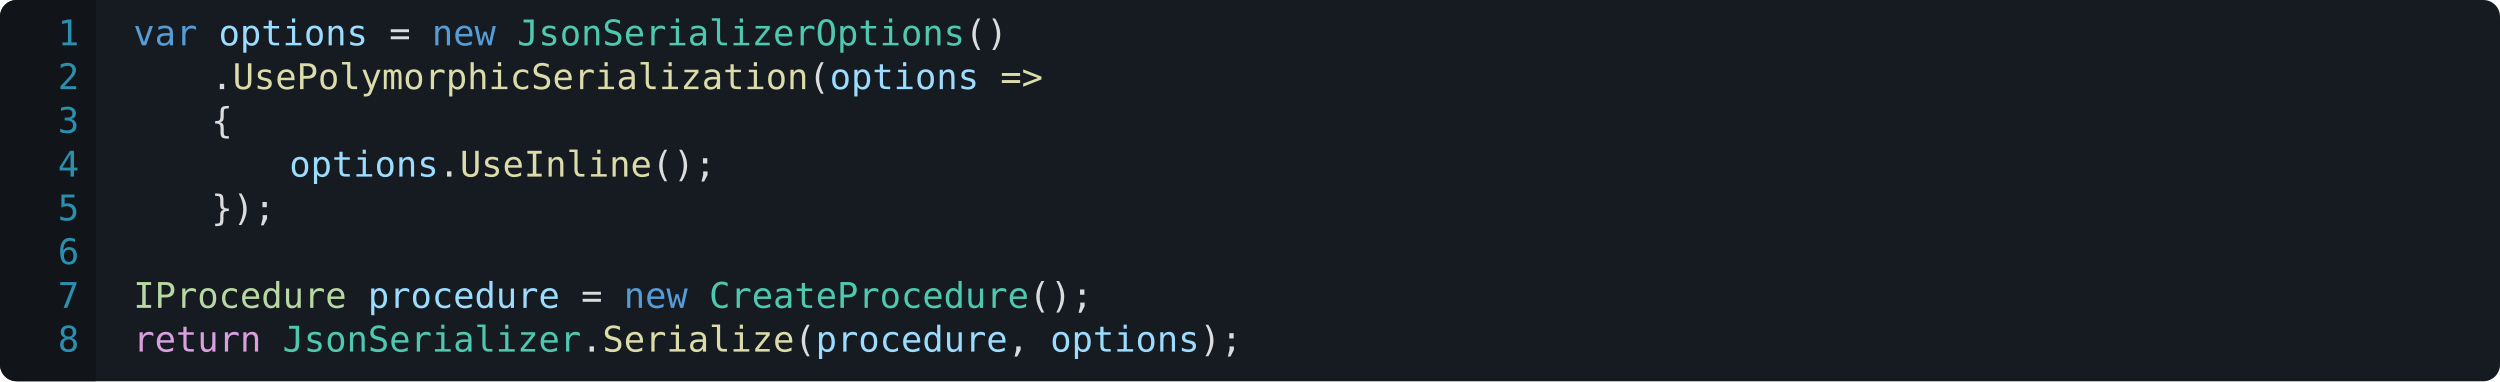
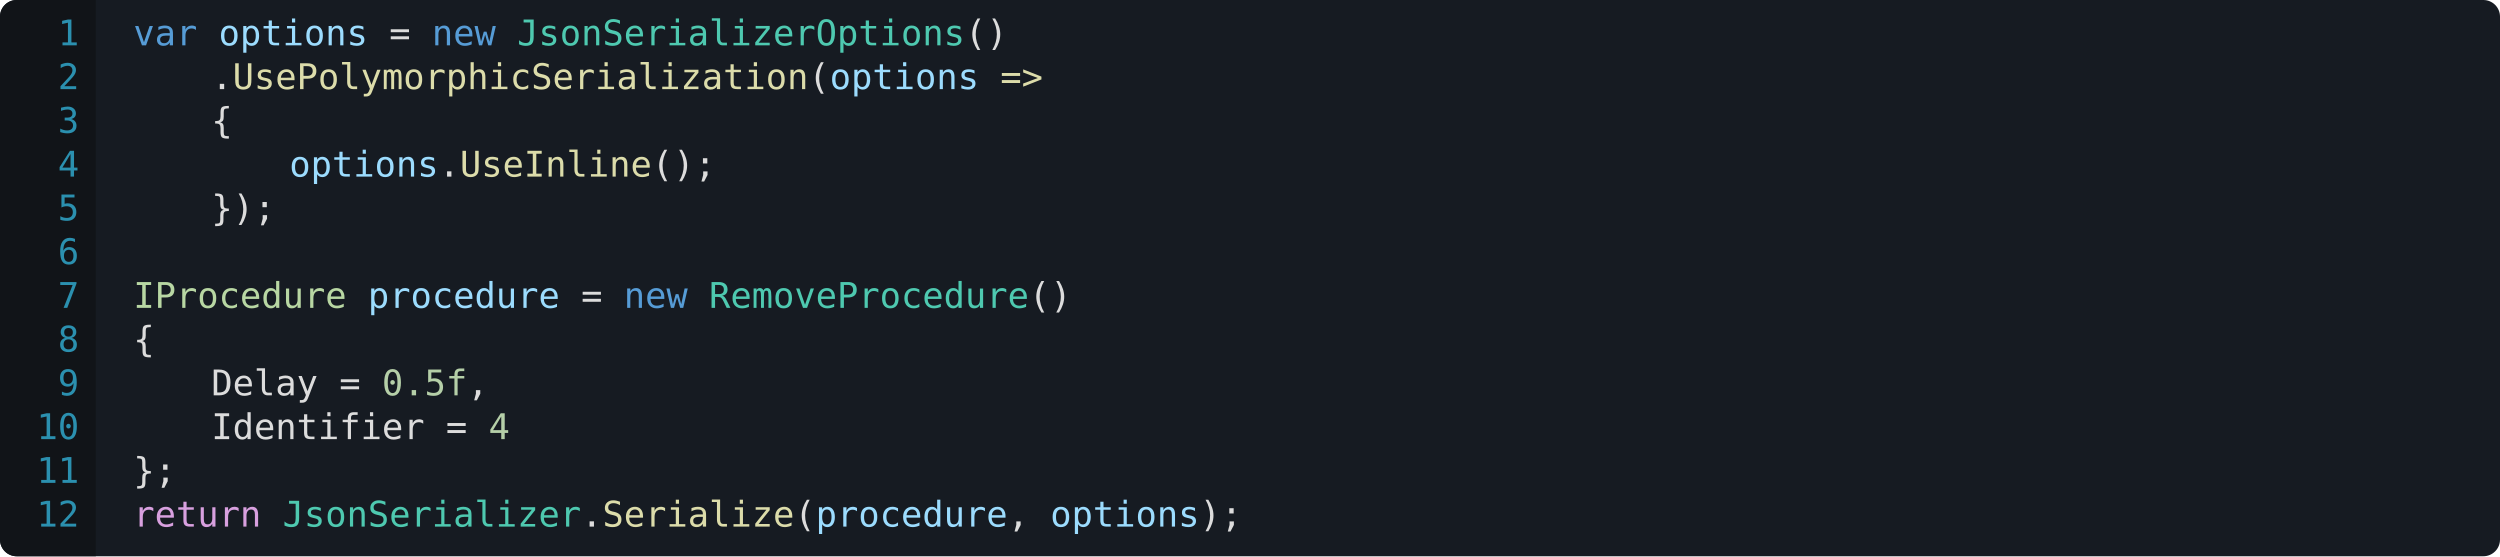
- <svg xmlns="http://www.w3.org/2000/svg" viewBox="0 0 1200 183" width="1200" height="183">
+ <svg xmlns="http://www.w3.org/2000/svg" viewBox="0 0 1200 267" width="1200" height="267">
  <defs>
    <clipPath id="round-left-corners">
      <rect x="0" y="0" width="100" height="100%" rx="8" ry="8" />
    </clipPath>
  </defs>
  <style>
		.code { font: 17px Consolas; fill: rgba(220, 220, 220, 255); dominant-baseline: hanging; }
		.code-background { fill: #161b22; }
		.code-background-linenumber { fill: #111418; }
		.c-ln { font: 17px Consolas; fill: #2b90af; text-anchor: end; pointer-events: none; user-select: none; dominant-baseline: hanging; }
		.c-keyword { fill: rgba(86, 156, 214, 255); }
		.c-control { fill: rgba(216, 160, 223, 255); }
		.c-string { fill: rgba(214, 157, 133, 255); }
		.c-numeric { fill: rgba(181, 207, 168, 255); }
		.c-comment { fill: rgba(87, 166, 74, 255); }
		.c-class { fill: rgba(78, 201, 176, 255); }
		.c-interface { fill: rgba(184, 215, 163, 255); }
		.c-enum { fill: rgba(184, 215, 163, 255); }
		.c-structure { fill: rgba(134, 198, 145, 255); }
		.c-method { fill: rgba(220, 220, 170, 255); }
		.c-parameter { fill: rgba(156, 220, 254, 255); }
		.c-local { fill: rgba(156, 220, 254, 255); }
+ 		.c-pn { fill: rgba(215, 186, 125, 255); }
+ 		.c-kw { fill: rgba(86, 156, 214, 255); }
+ 		.c-s { fill: rgba(214, 157, 133, 255); }
+ 		.c-n { fill: rgba(181, 206, 168, 255); }
	</style>
  <rect x="0" y="0" width="100%" height="100%" rx="8" ry="8" class="code-background" />
  <rect x="0" y="0" width="46" height="100%" class="code-background-linenumber" clip-path="url(#round-left-corners)" />
  <text x="38" y="10" class="c-ln">1</text>
  <text x="38" y="31" class="c-ln">2</text>
  <text x="38" y="52" class="c-ln">3</text>
  <text x="38" y="73" class="c-ln">4</text>
  <text x="38" y="94" class="c-ln">5</text>
  <text x="38" y="115" class="c-ln">6</text>
  <text x="38" y="136" class="c-ln">7</text>
  <text x="38" y="157" class="c-ln">8</text>
+   <text x="38" y="178" class="c-ln">9</text>
+   <text x="38" y="199" class="c-ln">10</text>
+   <text x="38" y="220" class="c-ln">11</text>
+   <text x="38" y="241" class="c-ln">12</text>
  <text x="64" y="10" class="code">
    <tspan class="c-keyword">var</tspan>
    <tspan class="c-local">options</tspan> = <tspan class="c-keyword">new</tspan>
    <tspan class="c-class">JsonSerializerOptions</tspan>()</text>
  <text x="101.44" y="31" class="code">.<tspan class="c-method">UsePolymorphicSerialization</tspan>(<tspan class="c-parameter">options</tspan>
    <tspan class="c-method">=&gt;</tspan>
  </text>
  <text x="101.44" y="52" class="code">{</text>
  <text x="138.88" y="73" class="code">
    <tspan class="c-parameter">options</tspan>.<tspan class="c-method">UseInline</tspan>();</text>
  <text x="101.44" y="94" class="code">});</text>
  <text x="64" y="136" class="code">
    <tspan class="c-interface">IProcedure</tspan>
    <tspan class="c-local">procedure</tspan> = <tspan class="c-keyword">new</tspan>
-     <tspan class="c-class">CreateProcedure</tspan>();</text>
-   <text x="64" y="157" class="code">
+     <tspan class="c-class">RemoveProcedure</tspan>()</text>
+   <text x="64" y="157" class="code">{</text>
+   <text x="101.44" y="178" class="code">
+     <tspan class="c-property">Delay</tspan> = <tspan class="c-numeric">0.5f</tspan>,</text>
+   <text x="101.44" y="199" class="code">
+     <tspan class="c-property">Identifier</tspan> = <tspan class="c-numeric">4</tspan>
+   </text>
+   <text x="64" y="220" class="code">};</text>
+   <text x="64" y="241" class="code">
    <tspan class="c-control">return</tspan>
    <tspan class="c-class">JsonSerializer</tspan>.<tspan class="c-method">Serialize</tspan>(<tspan class="c-local">procedure</tspan>, <tspan class="c-local">options</tspan>);</text>
</svg>
